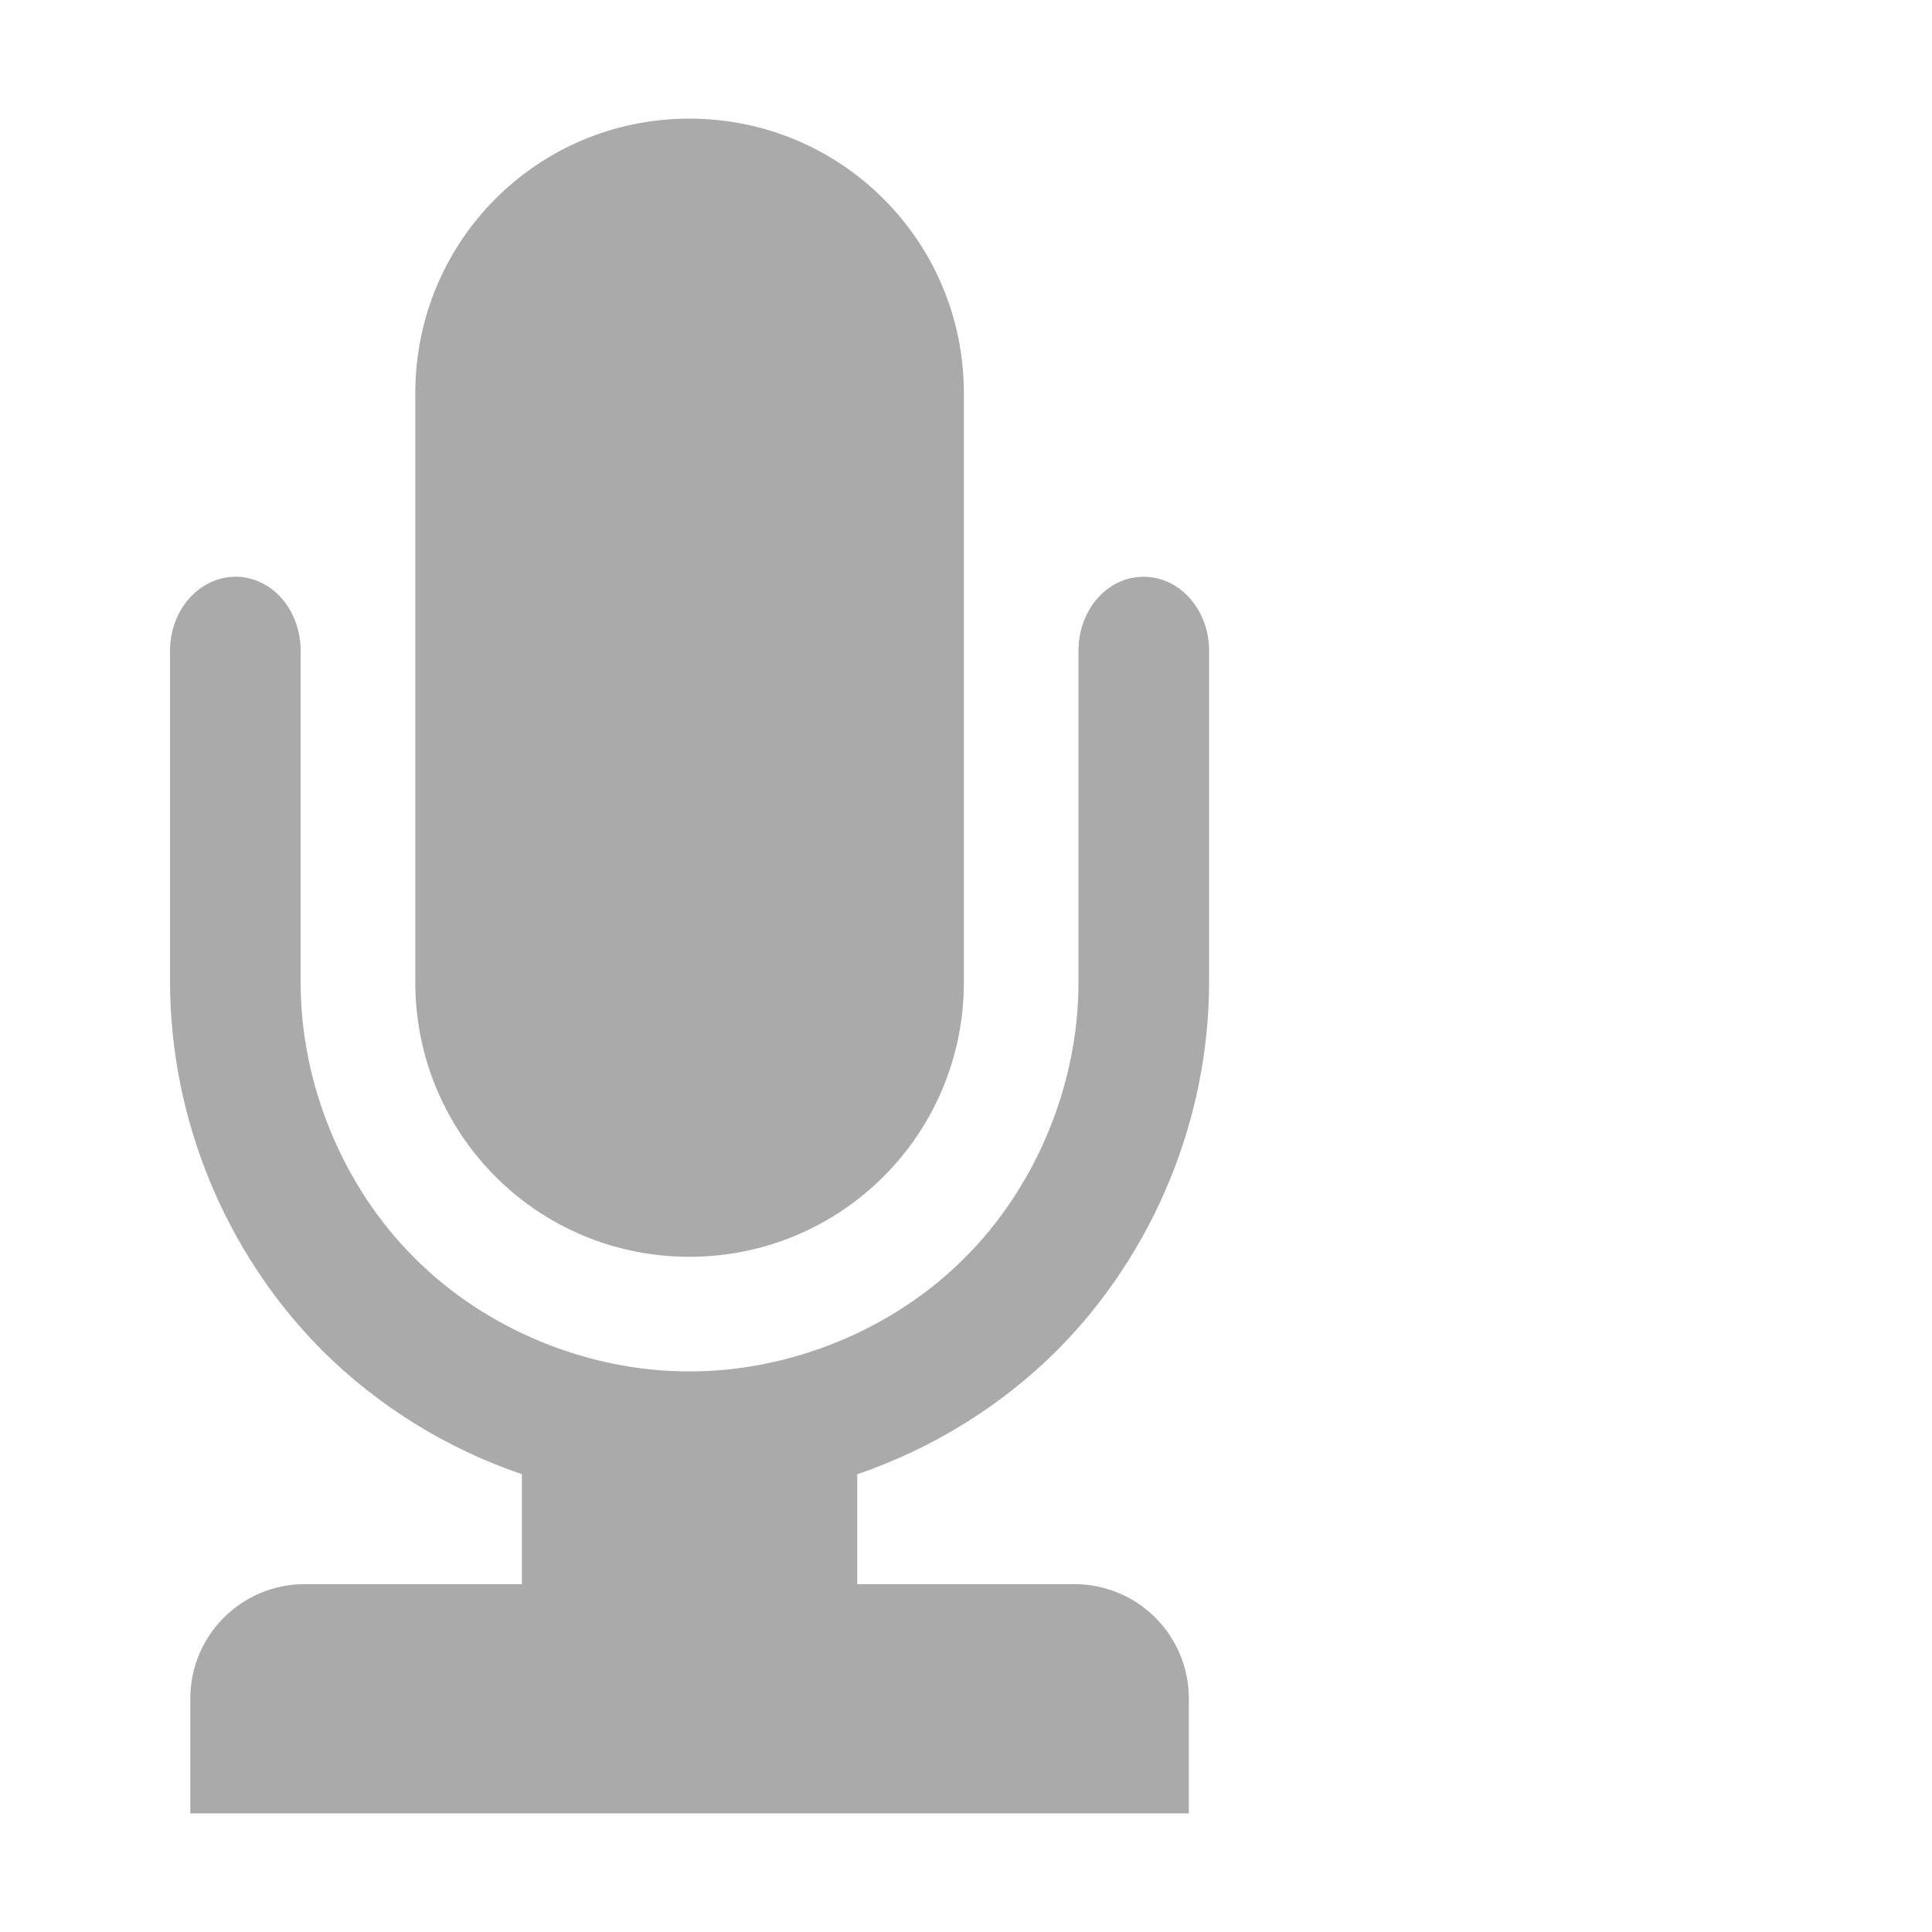
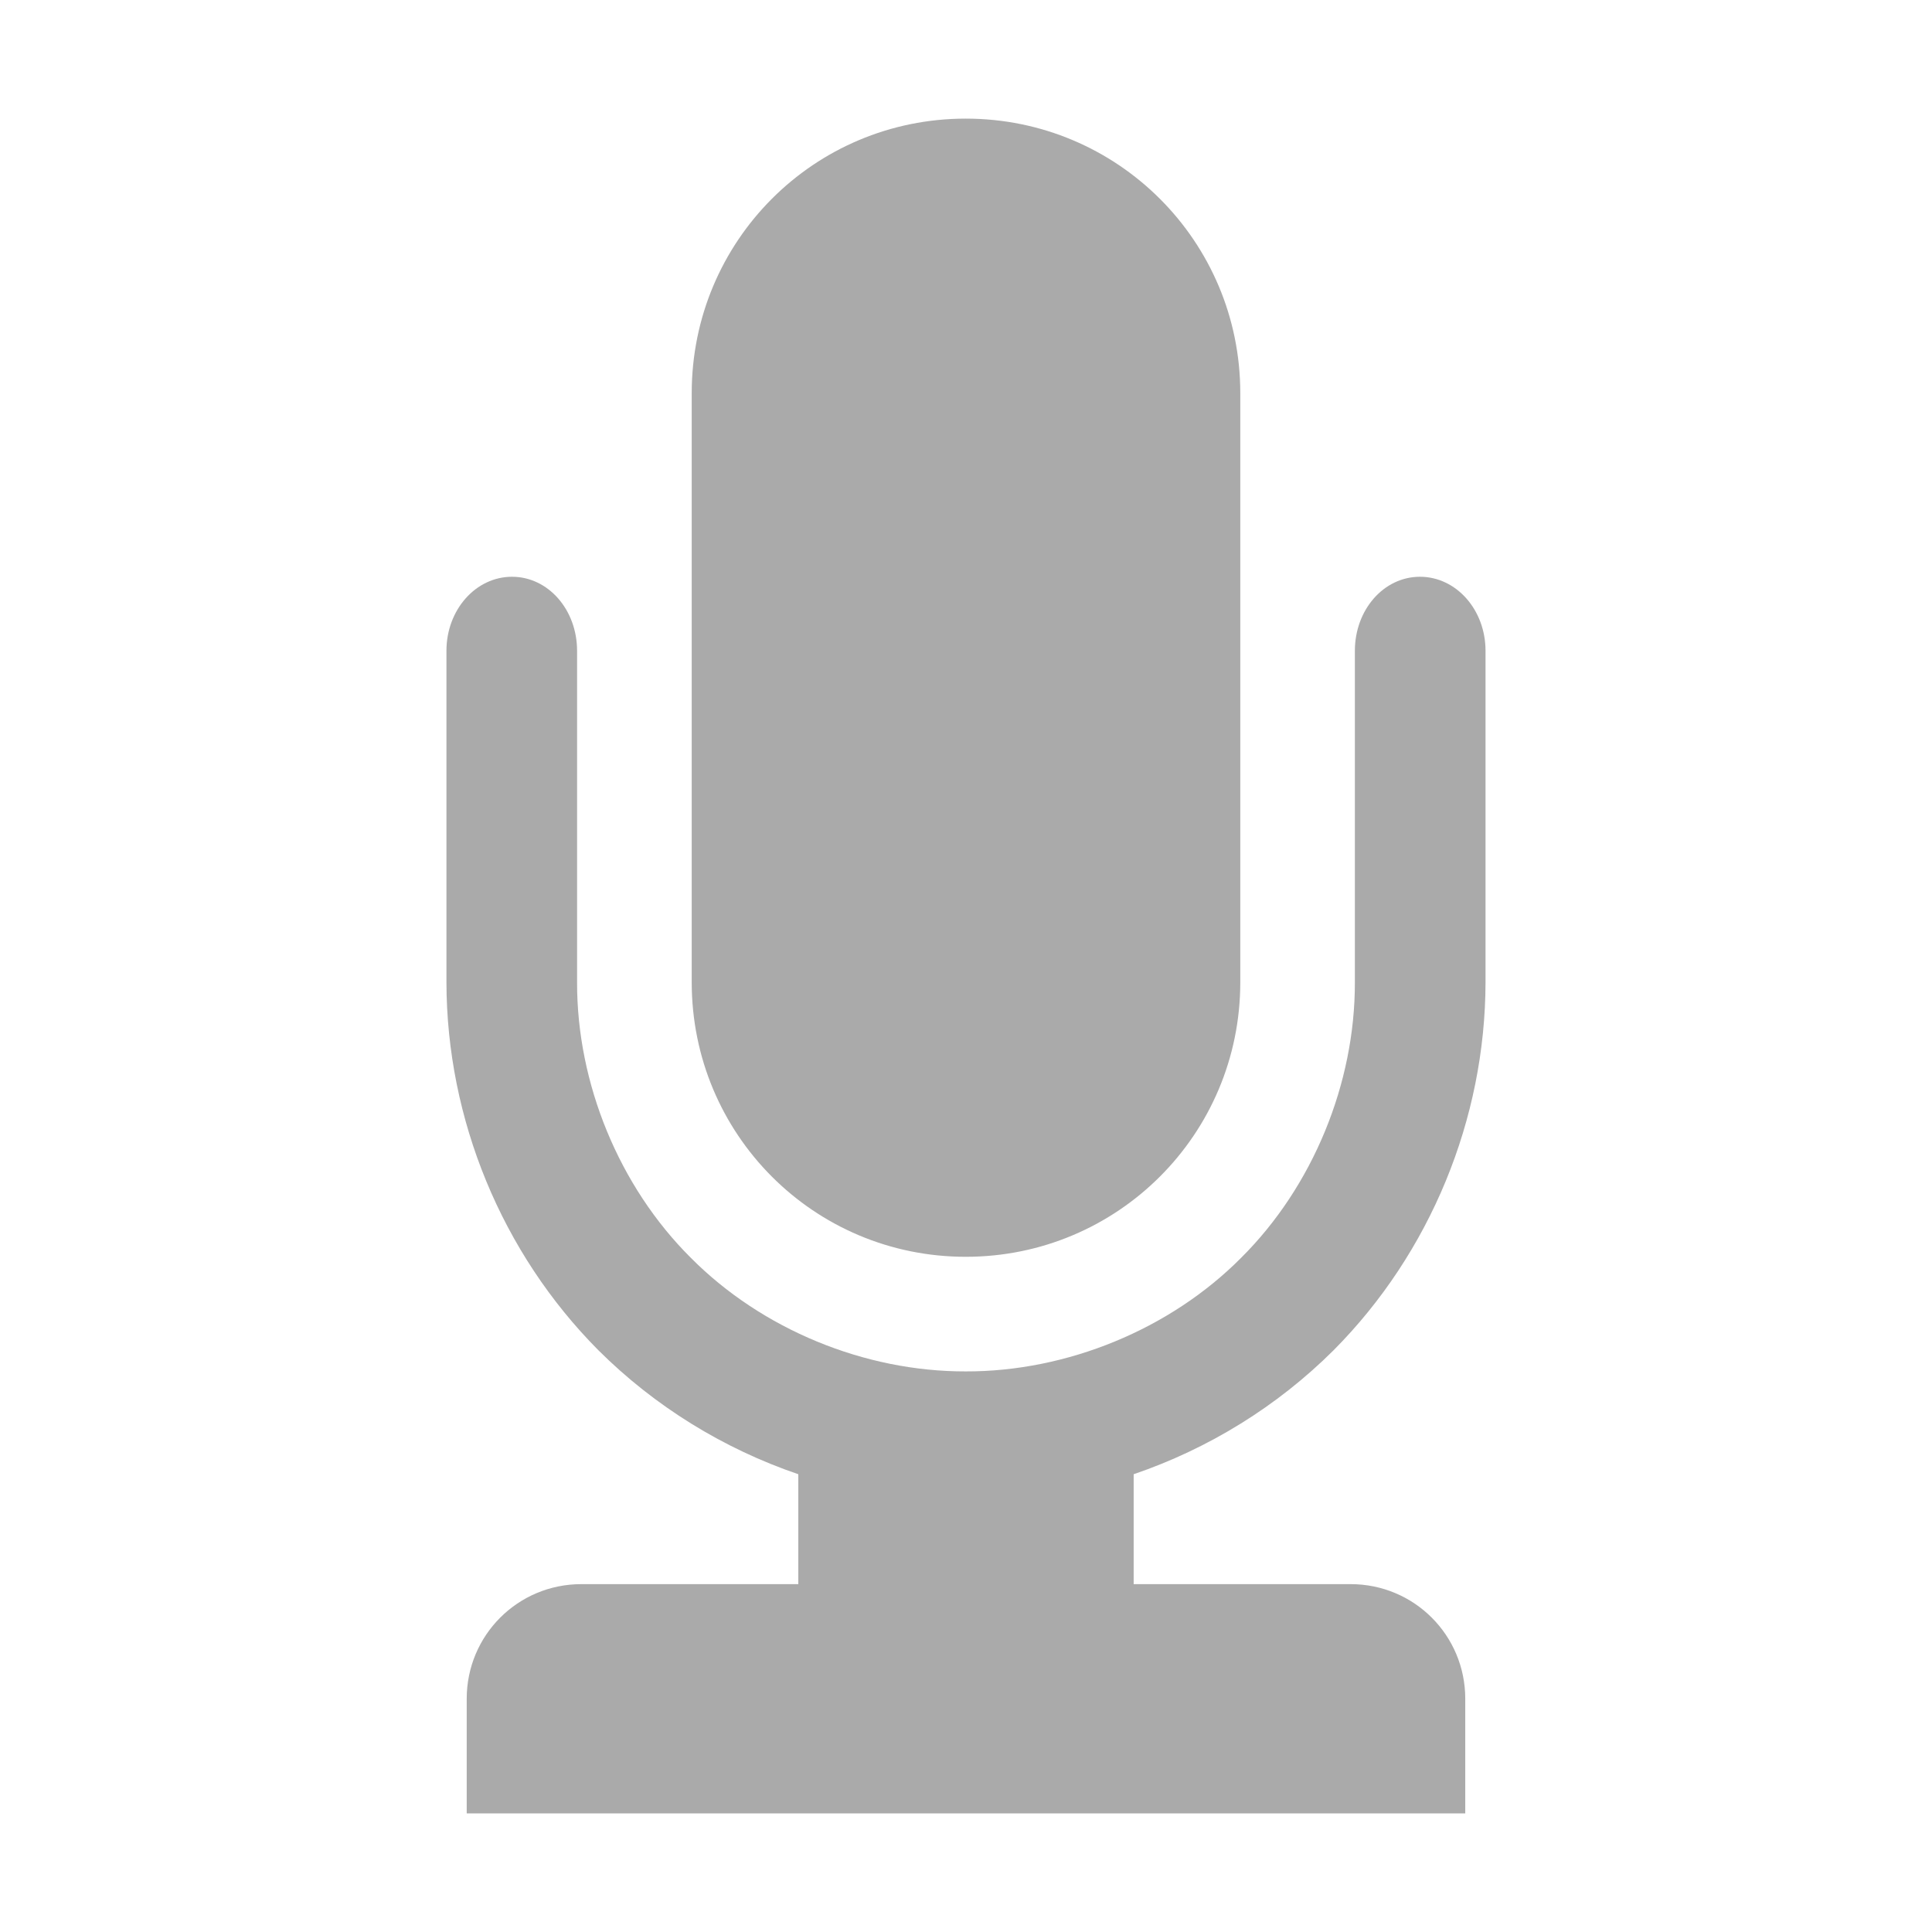
<svg xmlns="http://www.w3.org/2000/svg" width="128" height="128" version="1.1">
-   <path d="m 45.671,7.859 c -10.066,0 -18.156,8.122 -18.156,18.188 l 0,39.031 c 0,10.066 8.09,18.188 18.156,18.188 10.066,0 18.188,-8.122 18.188,-18.188 l 0,-39.031 c 0,-10.066 -8.122,-18.188 -18.188,-18.188 z m -30.062,30.353 c -2.404,0 -4.344,2.19 -4.344,4.906 l 0,21.96 c 0.015,9.069 3.658,17.93 10.062,24.375 3.745,3.732 8.297,6.529 13.25,8.219 l 0,7.281 -14.375,0 c -4.207,0 -7.594,3.387 -7.594,7.594 l 0,7.594 66.156,0 0,-7.594 c 0,-4.207 -3.387,-7.594 -7.594,-7.594 l -14.375,0 0,-7.281 c 4.953,-1.69 9.505,-4.487 13.25,-8.219 6.404,-6.445 10.047,-15.306 10.062,-24.375 l 0,-21.96 c 0,-2.717 -1.94,-4.906 -4.344,-4.906 -2.404,0 -4.312,2.19 -4.312,4.906 l 0,21.96 c 0.015,6.708 -2.788,13.532 -7.531,18.25 -4.71,4.748 -11.548,7.547 -18.25,7.531 -6.702,0.016 -13.509,-2.783 -18.219,-7.531 -4.743,-4.718 -7.547,-11.542 -7.531,-18.25 l 0,-21.96 c 0,-2.717 -1.909,-4.906 -4.312,-4.906 z" style="fill:#aaaaaa" />
+   <path d="m 63.984 7.859 c -10.066 0 -18.156 8.122 -18.156 18.188 v 39.031 c 0 10.066 8.09 18.188 18.156 18.188 10.066 0 18.188 -8.122 18.188 -18.188 v -39.031 c 0 -10.066 -8.122 -18.188 -18.188 -18.188 z m -30.062 30.353 c -2.404 0 -4.344 2.19 -4.344 4.906 v 21.96 c 0.015 9.069 3.658 17.93 10.062 24.375 3.745 3.732 8.297 6.529 13.25 8.219 v 7.281 h -14.375 c -4.207 0 -7.594 3.387 -7.594 7.594 v 7.594 h 66.156 v -7.594 c 0 -4.207 -3.387 -7.594 -7.594 -7.594 h -14.375 v -7.281 c 4.953 -1.69 9.505 -4.487 13.25 -8.219 6.404 -6.445 10.047 -15.306 10.062 -24.375 V 43.118 c 0 -2.717 -1.94 -4.906 -4.344 -4.906 -2.404 0 -4.312 2.19 -4.312 4.906 v 21.96 c 0.015 6.708 -2.788 13.532 -7.531 18.25 -4.71 4.748 -11.548 7.547 -18.25 7.531 -6.702 0.016 -13.509 -2.783 -18.219 -7.531 -4.743 -4.718 -7.547 -11.542 -7.531 -18.25 V 43.118 c 0 -2.717 -1.909 -4.906 -4.312 -4.906 z" style="fill:#aaaaaa" />
</svg>
